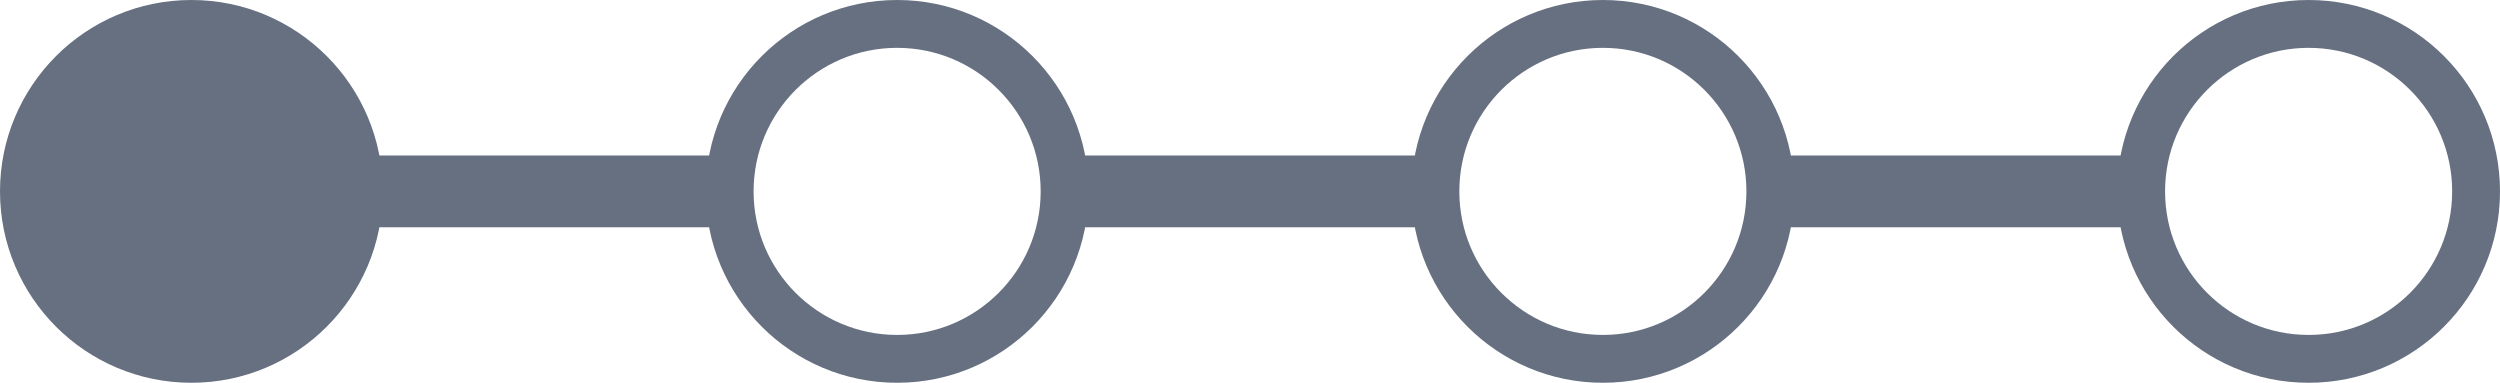
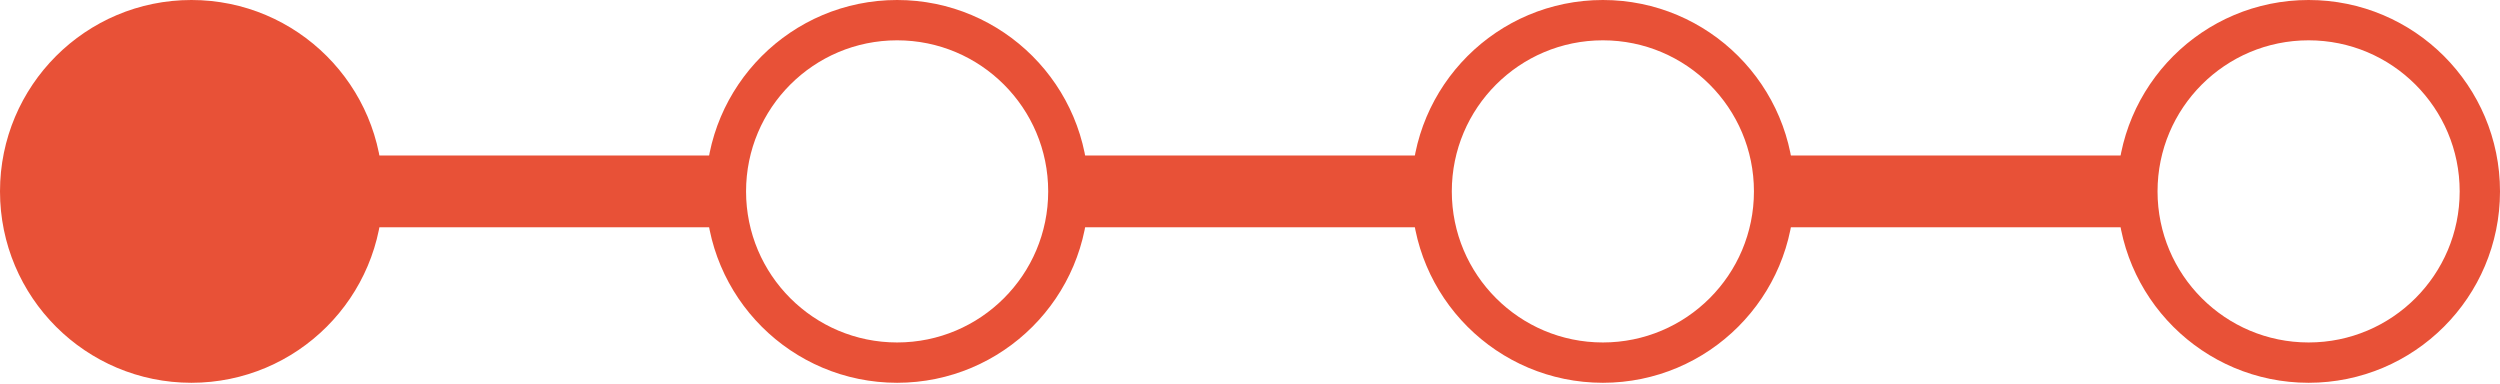
- <svg xmlns="http://www.w3.org/2000/svg" width="209" height="32" viewBox="0 0 209 32" fill="none">
-   <rect x="29" y="13" width="33" height="6" fill="#667080" />
-   <rect x="88" y="13" width="33" height="6" fill="#667080" />
-   <rect x="147" y="13" width="33" height="6" fill="#667080" />
-   <circle cx="16" cy="16" r="14" fill="#667080" stroke="#667080" stroke-width="4" />
-   <circle cx="75" cy="16" r="14" stroke="#667080" stroke-width="4" />
-   <circle cx="134" cy="16" r="14" stroke="#667080" stroke-width="4" />
-   <circle cx="193" cy="16" r="14" stroke="#667080" stroke-width="4" />
+ <svg xmlns="http://www.w3.org/2000/svg" width="248" height="38" viewBox="0 0 248 38" fill="none">
+   <rect x="34.412" y="15.426" width="39.158" height="7.12" fill="#E85137" />
+   <rect x="104.421" y="15.426" width="39.158" height="7.12" fill="#E85137" />
+   <rect x="174.431" y="15.426" width="39.158" height="7.12" fill="#E85137" />
+   <circle cx="18.986" cy="18.986" r="16.986" fill="#E85137" stroke="#E85137" stroke-width="4" />
+   <circle cx="88.995" cy="18.986" r="16.986" stroke="#E85137" stroke-width="4" />
+   <circle cx="159.005" cy="18.986" r="16.986" stroke="#E85137" stroke-width="4" />
+   <circle cx="229.014" cy="18.986" r="16.986" stroke="#E85137" stroke-width="4" />
</svg>
